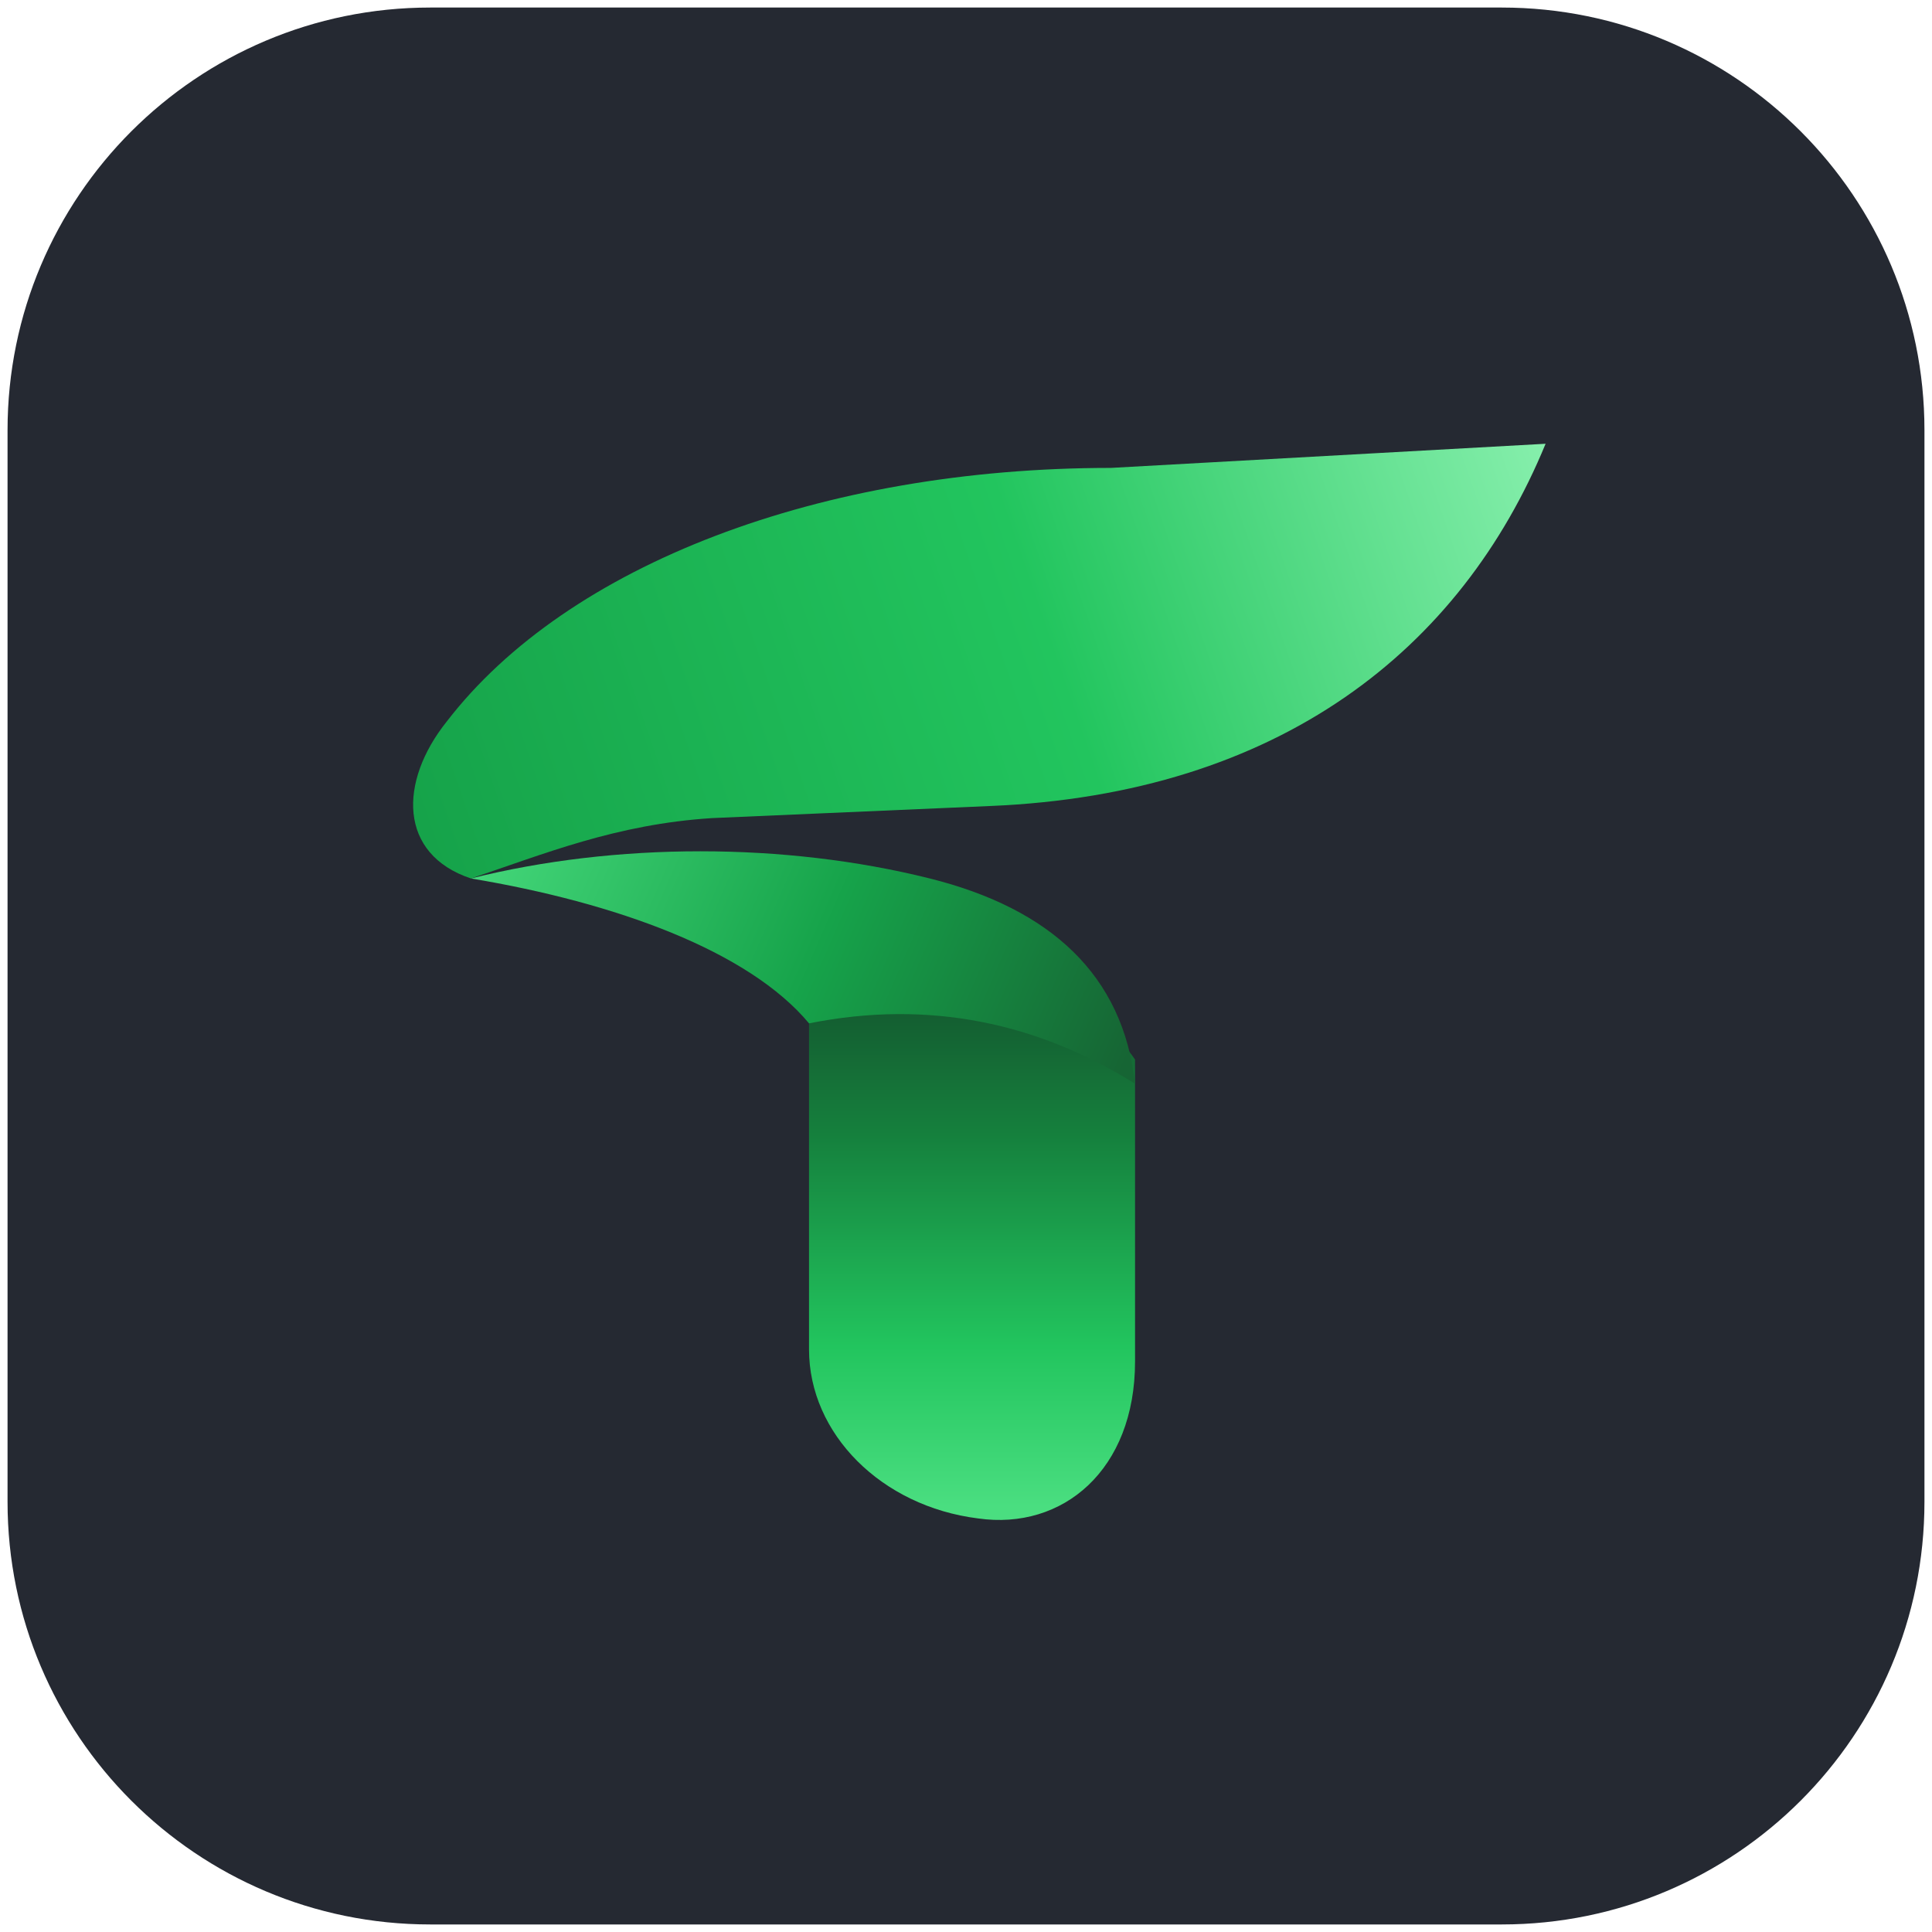
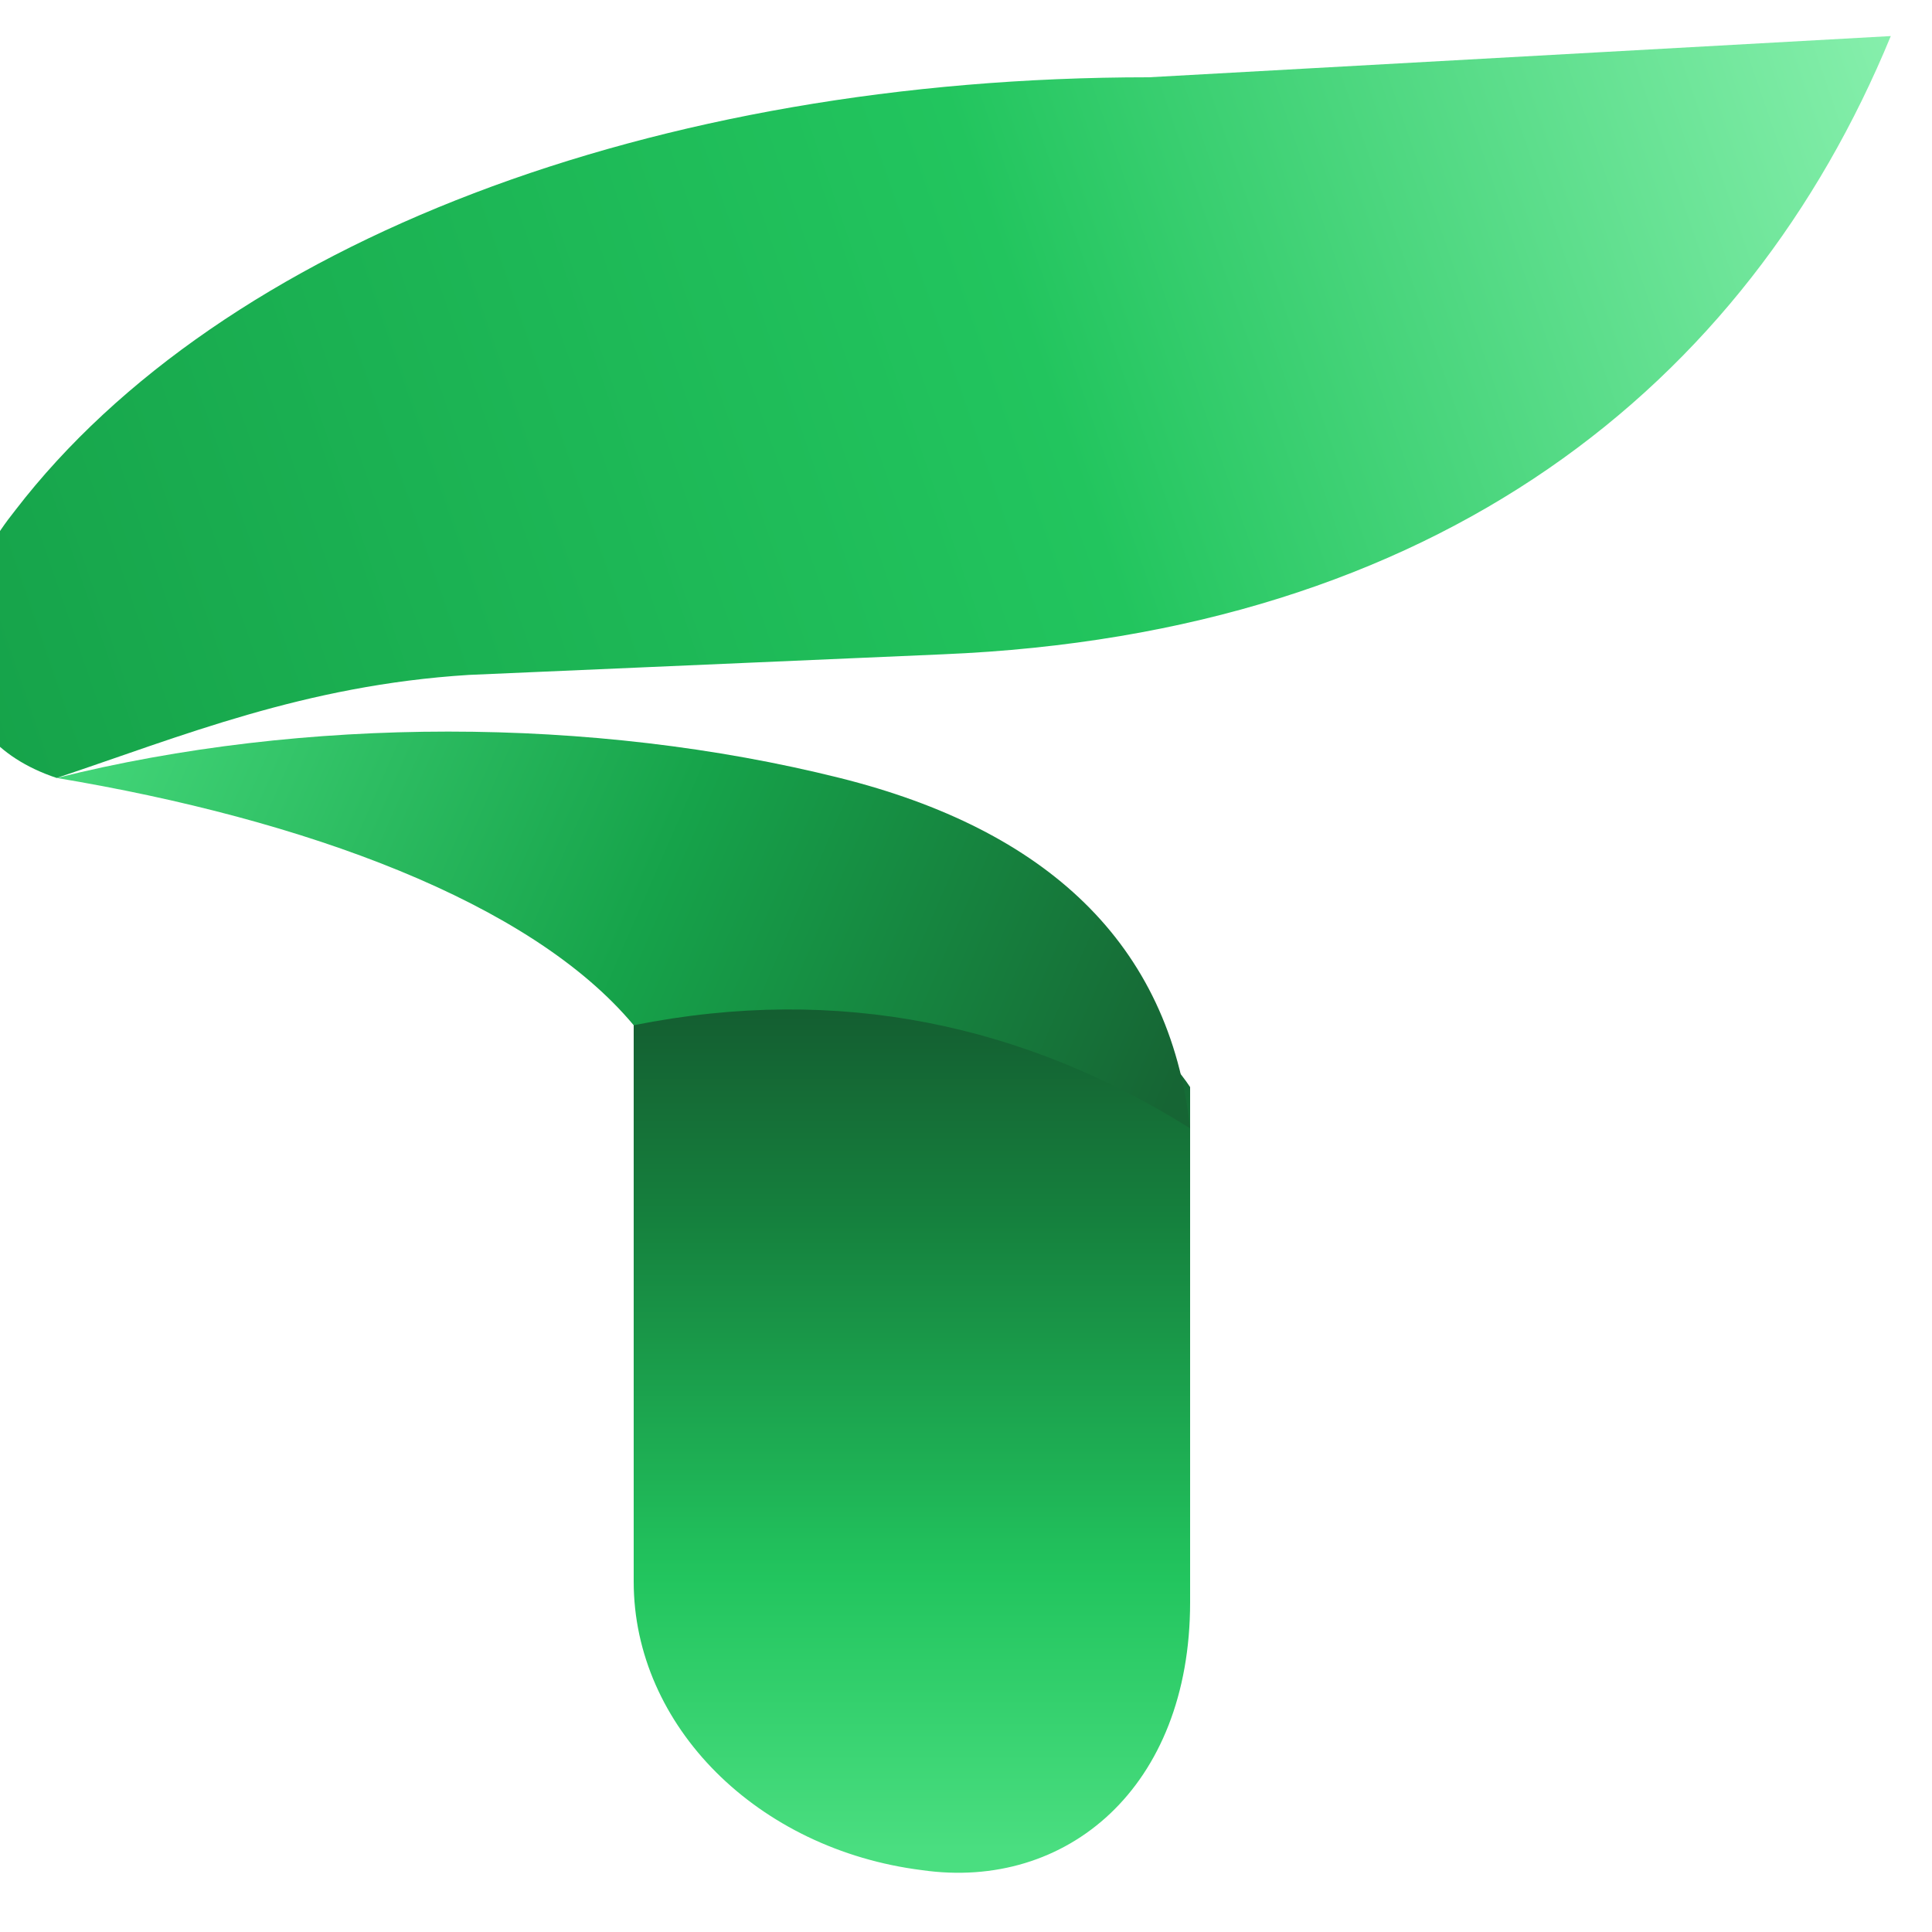
- <svg xmlns="http://www.w3.org/2000/svg" viewBox="0 0 512 512" width="512" height="512" role="img" aria-label="TrueLogics">
+ <svg xmlns="http://www.w3.org/2000/svg" viewBox="116 112 300 300" width="300" height="300" role="img" aria-label="TrueLogics">
  <defs>
    <linearGradient id="tl-blade" x1="10" y1="80" x2="196" y2="16" gradientUnits="userSpaceOnUse">
      <stop offset="0" stop-color="#16A34A" />
      <stop offset=".55" stop-color="#22C55E" />
      <stop offset="1" stop-color="#86EFAC" />
    </linearGradient>
    <linearGradient id="tl-fold" x1="14" y1="76" x2="124" y2="124" gradientUnits="userSpaceOnUse">
      <stop offset="0" stop-color="#4ADE80" />
      <stop offset=".55" stop-color="#16A34A" />
      <stop offset="1" stop-color="#166534" />
    </linearGradient>
    <linearGradient id="tl-stem" x1="100" y1="104" x2="100" y2="192" gradientUnits="userSpaceOnUse">
      <stop offset="0" stop-color="#14532D" />
      <stop offset=".3" stop-color="#15803D" />
      <stop offset=".7" stop-color="#22C55E" />
      <stop offset="1" stop-color="#4ADE80" />
    </linearGradient>
  </defs>
-   <rect x="2" y="2" width="508" height="508" rx="112" fill="#252932" />
  <g transform="translate(96 92) scale(1.6)">
    <path d="M74 100C96 100 120 106 128 118L128 168C128 186 116 196 102 194C86 192 74 180 74 166Z" fill="url(#tl-stem)" />
    <path d="M18 88C42 82 70 82 94 88C114 93 126 104 128 122C112 112 94 108 74 112C64 100 42 92 18 88Z" fill="url(#tl-fold)" />
    <path d="M18 88C6 84 6 72 14 62C34 36 76 20 124 20L196 16C182 50 152 74 104 76L58 78C42 79 30 84 18 88Z" fill="url(#tl-blade)" />
  </g>
</svg>
